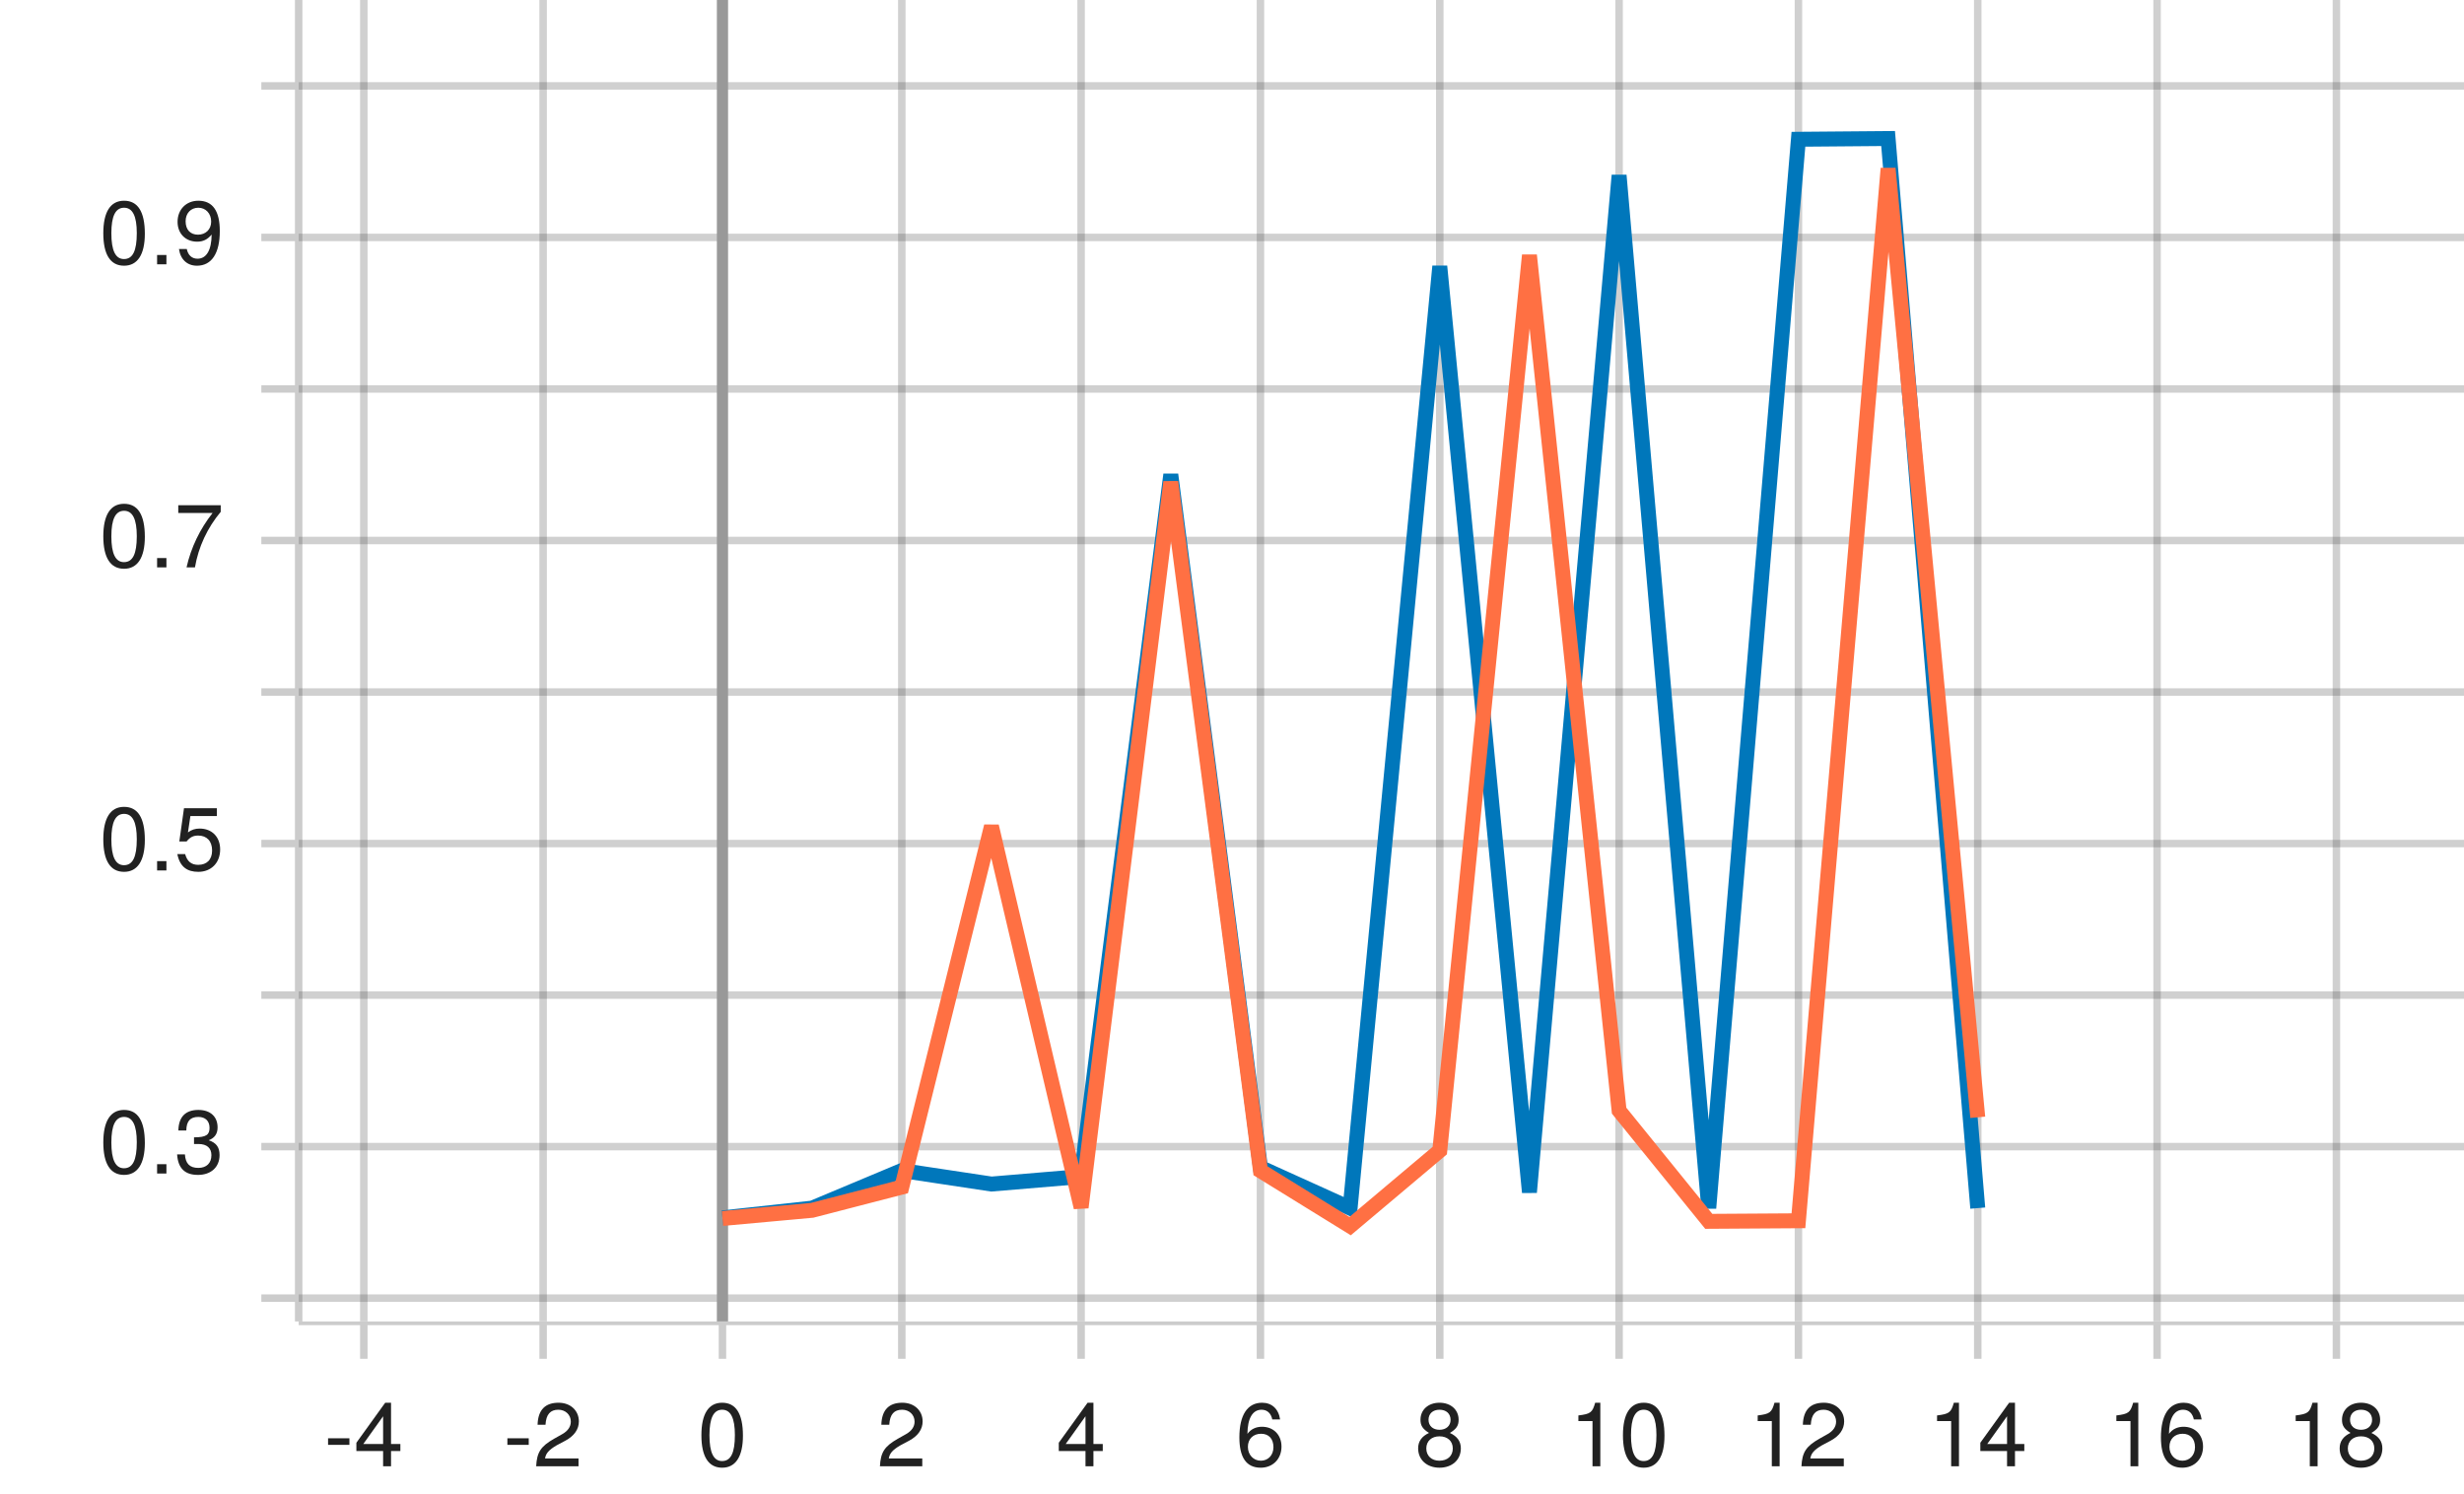
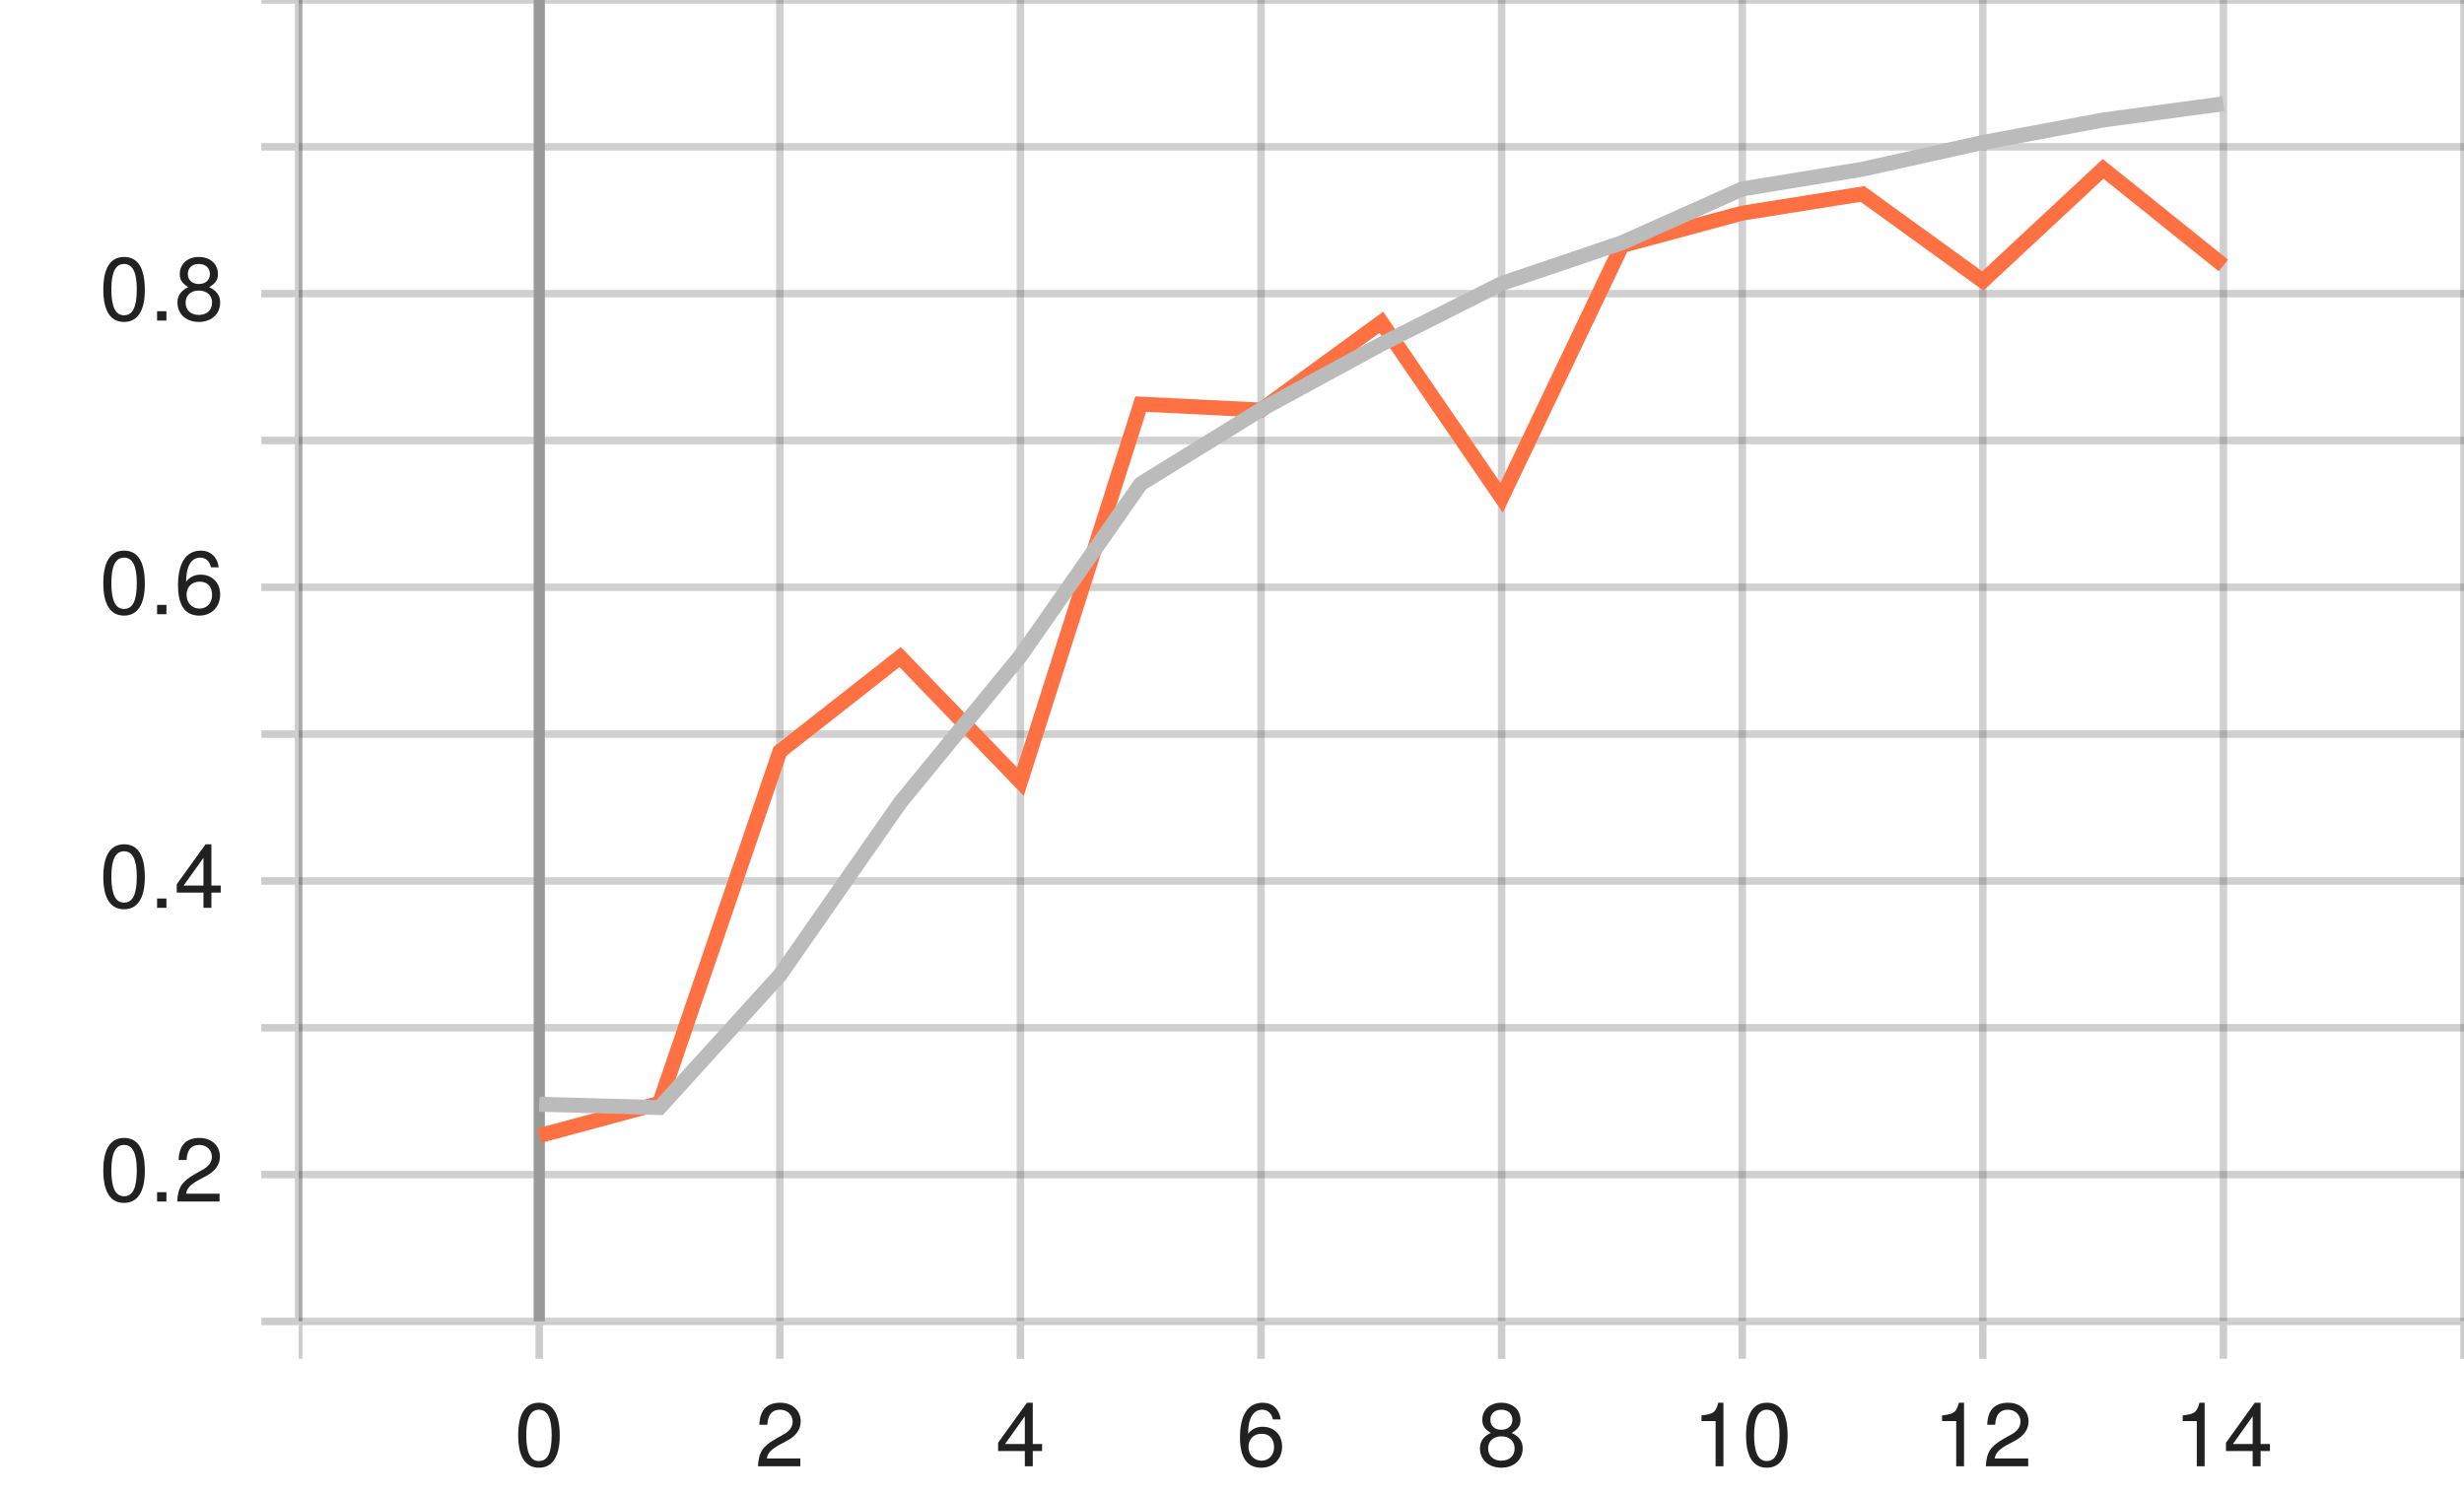
<svg xmlns="http://www.w3.org/2000/svg" viewBox="0 0 330 200">
  <g>
    <g>
      <g>
        <g>
          <g>
-             <line x1="40" y1="173.879" x2="35" y2="173.879" style="visibility: inherit;" fill="rgb(0, 0, 0)" stroke="rgb(204, 204, 204)" stroke-width="1px" />
-             <line x1="40" y1="153.582" x2="35" y2="153.582" style="visibility: inherit;" fill="rgb(0, 0, 0)" stroke="rgb(204, 204, 204)" stroke-width="1px" />
-             <line x1="40" y1="133.286" x2="35" y2="133.286" style="visibility: inherit;" fill="rgb(0, 0, 0)" stroke="rgb(204, 204, 204)" stroke-width="1px" />
-             <line x1="40" y1="112.989" x2="35" y2="112.989" style="visibility: inherit;" fill="rgb(0, 0, 0)" stroke="rgb(204, 204, 204)" stroke-width="1px" />
-             <line x1="40" y1="92.693" x2="35" y2="92.693" style="visibility: inherit;" fill="rgb(0, 0, 0)" stroke="rgb(204, 204, 204)" stroke-width="1px" />
-             <line x1="40" y1="72.396" x2="35" y2="72.396" style="visibility: inherit;" fill="rgb(0, 0, 0)" stroke="rgb(204, 204, 204)" stroke-width="1px" />
-             <line x1="40" y1="52.099" x2="35" y2="52.099" style="visibility: inherit;" fill="rgb(0, 0, 0)" stroke="rgb(204, 204, 204)" stroke-width="1px" />
-             <line x1="40" y1="31.803" x2="35" y2="31.803" style="visibility: inherit;" fill="rgb(0, 0, 0)" stroke="rgb(204, 204, 204)" stroke-width="1px" />
-             <line x1="40" y1="11.506" x2="35" y2="11.506" style="visibility: inherit;" fill="rgb(0, 0, 0)" stroke="rgb(204, 204, 204)" stroke-width="1px" />
+             <line x1="40" y1="177" x2="35" y2="177" style="visibility: inherit;" fill="rgb(0, 0, 0)" stroke="rgb(204, 204, 204)" stroke-width="1px" />
+             <line x1="40" y1="157.333" x2="35" y2="157.333" style="visibility: inherit;" fill="rgb(0, 0, 0)" stroke="rgb(204, 204, 204)" stroke-width="1px" />
+             <line x1="40" y1="137.667" x2="35" y2="137.667" style="visibility: inherit;" fill="rgb(0, 0, 0)" stroke="rgb(204, 204, 204)" stroke-width="1px" />
+             <line x1="40" y1="118" x2="35" y2="118" style="visibility: inherit;" fill="rgb(0, 0, 0)" stroke="rgb(204, 204, 204)" stroke-width="1px" />
+             <line x1="40" y1="98.333" x2="35" y2="98.333" style="visibility: inherit;" fill="rgb(0, 0, 0)" stroke="rgb(204, 204, 204)" stroke-width="1px" />
+             <line x1="40" y1="78.667" x2="35" y2="78.667" style="visibility: inherit;" fill="rgb(0, 0, 0)" stroke="rgb(204, 204, 204)" stroke-width="1px" />
+             <line x1="40" y1="59" x2="35" y2="59" style="visibility: inherit;" fill="rgb(0, 0, 0)" stroke="rgb(204, 204, 204)" stroke-width="1px" />
+             <line x1="40" y1="39.333" x2="35" y2="39.333" style="visibility: inherit;" fill="rgb(0, 0, 0)" stroke="rgb(204, 204, 204)" stroke-width="1px" />
+             <line x1="40" y1="19.667" x2="35" y2="19.667" style="visibility: inherit;" fill="rgb(0, 0, 0)" stroke="rgb(204, 204, 204)" stroke-width="1px" />
+             <line x1="40" y1="0" x2="35" y2="0" style="visibility: inherit;" fill="rgb(0, 0, 0)" stroke="rgb(204, 204, 204)" stroke-width="1px" />
          </g>
          <g transform="translate(30, 0)">
-             <text x="0" y="173.879" dx="0em" dy="0.3em" style="text-anchor: end; visibility: hidden; font-family: &quot;Helvetica Neue&quot;, sans-serif; font-size: 12px; font-weight: 200;" fill="rgb(33, 33, 33)" stroke="none" stroke-width="1px">0.2</text>
-             <text x="0" y="153.582" dx="0em" dy="0.3em" style="text-anchor: end; visibility: inherit; font-family: &quot;Helvetica Neue&quot;, sans-serif; font-size: 12px; font-weight: 200;" fill="rgb(33, 33, 33)" stroke="none" stroke-width="1px">0.3</text>
-             <text x="0" y="133.286" dx="0em" dy="0.3em" style="text-anchor: end; visibility: hidden; font-family: &quot;Helvetica Neue&quot;, sans-serif; font-size: 12px; font-weight: 200;" fill="rgb(33, 33, 33)" stroke="none" stroke-width="1px">0.4</text>
-             <text x="0" y="112.989" dx="0em" dy="0.3em" style="text-anchor: end; visibility: inherit; font-family: &quot;Helvetica Neue&quot;, sans-serif; font-size: 12px; font-weight: 200;" fill="rgb(33, 33, 33)" stroke="none" stroke-width="1px">0.5</text>
-             <text x="0" y="92.693" dx="0em" dy="0.3em" style="text-anchor: end; visibility: hidden; font-family: &quot;Helvetica Neue&quot;, sans-serif; font-size: 12px; font-weight: 200;" fill="rgb(33, 33, 33)" stroke="none" stroke-width="1px">0.6</text>
-             <text x="0" y="72.396" dx="0em" dy="0.3em" style="text-anchor: end; visibility: inherit; font-family: &quot;Helvetica Neue&quot;, sans-serif; font-size: 12px; font-weight: 200;" fill="rgb(33, 33, 33)" stroke="none" stroke-width="1px">0.7</text>
-             <text x="0" y="52.099" dx="0em" dy="0.3em" style="text-anchor: end; visibility: hidden; font-family: &quot;Helvetica Neue&quot;, sans-serif; font-size: 12px; font-weight: 200;" fill="rgb(33, 33, 33)" stroke="none" stroke-width="1px">0.8</text>
-             <text x="0" y="31.803" dx="0em" dy="0.3em" style="text-anchor: end; visibility: inherit; font-family: &quot;Helvetica Neue&quot;, sans-serif; font-size: 12px; font-weight: 200;" fill="rgb(33, 33, 33)" stroke="none" stroke-width="1px">0.9</text>
-             <text x="0" y="11.506" dx="0em" dy="0.3em" style="text-anchor: end; visibility: hidden; font-family: &quot;Helvetica Neue&quot;, sans-serif; font-size: 12px; font-weight: 200;" fill="rgb(33, 33, 33)" stroke="none" stroke-width="1px">1</text>
+             <text x="0" y="177" dx="0em" dy="0.3em" style="text-anchor: end; visibility: hidden; font-family: &quot;Helvetica Neue&quot;, sans-serif; font-size: 12px; font-weight: 200;" fill="rgb(33, 33, 33)" stroke="none" stroke-width="1px">0.1</text>
+             <text x="0" y="157.333" dx="0em" dy="0.3em" style="text-anchor: end; visibility: inherit; font-family: &quot;Helvetica Neue&quot;, sans-serif; font-size: 12px; font-weight: 200;" fill="rgb(33, 33, 33)" stroke="none" stroke-width="1px">0.2</text>
+             <text x="0" y="137.667" dx="0em" dy="0.3em" style="text-anchor: end; visibility: hidden; font-family: &quot;Helvetica Neue&quot;, sans-serif; font-size: 12px; font-weight: 200;" fill="rgb(33, 33, 33)" stroke="none" stroke-width="1px">0.3</text>
+             <text x="0" y="118" dx="0em" dy="0.3em" style="text-anchor: end; visibility: inherit; font-family: &quot;Helvetica Neue&quot;, sans-serif; font-size: 12px; font-weight: 200;" fill="rgb(33, 33, 33)" stroke="none" stroke-width="1px">0.4</text>
+             <text x="0" y="98.333" dx="0em" dy="0.3em" style="text-anchor: end; visibility: hidden; font-family: &quot;Helvetica Neue&quot;, sans-serif; font-size: 12px; font-weight: 200;" fill="rgb(33, 33, 33)" stroke="none" stroke-width="1px">0.5</text>
+             <text x="0" y="78.667" dx="0em" dy="0.3em" style="text-anchor: end; visibility: inherit; font-family: &quot;Helvetica Neue&quot;, sans-serif; font-size: 12px; font-weight: 200;" fill="rgb(33, 33, 33)" stroke="none" stroke-width="1px">0.6</text>
+             <text x="0" y="59" dx="0em" dy="0.3em" style="text-anchor: end; visibility: hidden; font-family: &quot;Helvetica Neue&quot;, sans-serif; font-size: 12px; font-weight: 200;" fill="rgb(33, 33, 33)" stroke="none" stroke-width="1px">0.7</text>
+             <text x="0" y="39.333" dx="0em" dy="0.3em" style="text-anchor: end; visibility: inherit; font-family: &quot;Helvetica Neue&quot;, sans-serif; font-size: 12px; font-weight: 200;" fill="rgb(33, 33, 33)" stroke="none" stroke-width="1px">0.8</text>
+             <text x="0" y="19.667" dx="0em" dy="0.3em" style="text-anchor: end; visibility: hidden; font-family: &quot;Helvetica Neue&quot;, sans-serif; font-size: 12px; font-weight: 200;" fill="rgb(33, 33, 33)" stroke="none" stroke-width="1px">0.9</text>
+             <text x="0" y="0" dx="0em" dy="0.3em" style="text-anchor: end; visibility: hidden; font-family: &quot;Helvetica Neue&quot;, sans-serif; font-size: 12px; font-weight: 200;" fill="rgb(33, 33, 33)" stroke="none" stroke-width="1px">1</text>
          </g>
          <line x1="40" y1="0" x2="40" y2="177" fill="rgb(0, 0, 0)" stroke="rgb(204, 204, 204)" stroke-width="1px" />
        </g>
      </g>
      <g transform="translate(40, 0)" clip-path="url(#clip_0)">
        <clipPath id="clip_0">
          <rect width="290" height="177" />
        </clipPath>
        <g>
          <g>
            <g>
-               <line x1="8.725" y1="0" x2="8.725" y2="177" fill="rgb(0, 0, 0)" stroke="rgb(66, 66, 66)" stroke-width="1px" opacity="0.25" />
-               <line x1="32.742" y1="0" x2="32.742" y2="177" fill="rgb(0, 0, 0)" stroke="rgb(66, 66, 66)" stroke-width="1px" opacity="0.25" />
-               <line x1="56.759" y1="0" x2="56.759" y2="177" fill="rgb(0, 0, 0)" stroke="rgb(66, 66, 66)" stroke-width="1px" opacity="0.25" />
-               <line x1="80.776" y1="0" x2="80.776" y2="177" fill="rgb(0, 0, 0)" stroke="rgb(66, 66, 66)" stroke-width="1px" opacity="0.25" />
-               <line x1="104.793" y1="0" x2="104.793" y2="177" fill="rgb(0, 0, 0)" stroke="rgb(66, 66, 66)" stroke-width="1px" opacity="0.25" />
-               <line x1="128.81" y1="0" x2="128.81" y2="177" fill="rgb(0, 0, 0)" stroke="rgb(66, 66, 66)" stroke-width="1px" opacity="0.25" />
-               <line x1="152.827" y1="0" x2="152.827" y2="177" fill="rgb(0, 0, 0)" stroke="rgb(66, 66, 66)" stroke-width="1px" opacity="0.25" />
-               <line x1="176.844" y1="0" x2="176.844" y2="177" fill="rgb(0, 0, 0)" stroke="rgb(66, 66, 66)" stroke-width="1px" opacity="0.25" />
-               <line x1="200.861" y1="0" x2="200.861" y2="177" fill="rgb(0, 0, 0)" stroke="rgb(66, 66, 66)" stroke-width="1px" opacity="0.25" />
-               <line x1="224.878" y1="0" x2="224.878" y2="177" fill="rgb(0, 0, 0)" stroke="rgb(66, 66, 66)" stroke-width="1px" opacity="0.25" />
-               <line x1="248.895" y1="0" x2="248.895" y2="177" fill="rgb(0, 0, 0)" stroke="rgb(66, 66, 66)" stroke-width="1px" opacity="0.25" />
-               <line x1="272.912" y1="0" x2="272.912" y2="177" fill="rgb(0, 0, 0)" stroke="rgb(66, 66, 66)" stroke-width="1px" opacity="0.25" />
+               <line x1="0" y1="0" x2="0" y2="177" fill="rgb(0, 0, 0)" stroke="rgb(66, 66, 66)" stroke-width="1px" opacity="0.25" />
+               <line x1="32.222" y1="0" x2="32.222" y2="177" fill="rgb(0, 0, 0)" stroke="rgb(66, 66, 66)" stroke-width="1px" opacity="0.25" />
+               <line x1="64.444" y1="0" x2="64.444" y2="177" fill="rgb(0, 0, 0)" stroke="rgb(66, 66, 66)" stroke-width="1px" opacity="0.25" />
+               <line x1="96.667" y1="0" x2="96.667" y2="177" fill="rgb(0, 0, 0)" stroke="rgb(66, 66, 66)" stroke-width="1px" opacity="0.25" />
+               <line x1="128.889" y1="0" x2="128.889" y2="177" fill="rgb(0, 0, 0)" stroke="rgb(66, 66, 66)" stroke-width="1px" opacity="0.25" />
+               <line x1="161.111" y1="0" x2="161.111" y2="177" fill="rgb(0, 0, 0)" stroke="rgb(66, 66, 66)" stroke-width="1px" opacity="0.25" />
+               <line x1="193.333" y1="0" x2="193.333" y2="177" fill="rgb(0, 0, 0)" stroke="rgb(66, 66, 66)" stroke-width="1px" opacity="0.25" />
+               <line x1="225.556" y1="0" x2="225.556" y2="177" fill="rgb(0, 0, 0)" stroke="rgb(66, 66, 66)" stroke-width="1px" opacity="0.25" />
+               <line x1="257.778" y1="0" x2="257.778" y2="177" fill="rgb(0, 0, 0)" stroke="rgb(66, 66, 66)" stroke-width="1px" opacity="0.25" />
+               <line x1="290" y1="0" x2="290" y2="177" fill="rgb(0, 0, 0)" stroke="rgb(66, 66, 66)" stroke-width="1px" opacity="0.25" />
            </g>
            <g>
-               <line x1="0" y1="173.879" x2="290" y2="173.879" fill="rgb(0, 0, 0)" stroke="rgb(66, 66, 66)" stroke-width="1px" opacity="0.25" />
-               <line x1="0" y1="153.582" x2="290" y2="153.582" fill="rgb(0, 0, 0)" stroke="rgb(66, 66, 66)" stroke-width="1px" opacity="0.25" />
-               <line x1="0" y1="133.286" x2="290" y2="133.286" fill="rgb(0, 0, 0)" stroke="rgb(66, 66, 66)" stroke-width="1px" opacity="0.25" />
-               <line x1="0" y1="112.989" x2="290" y2="112.989" fill="rgb(0, 0, 0)" stroke="rgb(66, 66, 66)" stroke-width="1px" opacity="0.25" />
-               <line x1="0" y1="92.693" x2="290" y2="92.693" fill="rgb(0, 0, 0)" stroke="rgb(66, 66, 66)" stroke-width="1px" opacity="0.25" />
-               <line x1="0" y1="72.396" x2="290" y2="72.396" fill="rgb(0, 0, 0)" stroke="rgb(66, 66, 66)" stroke-width="1px" opacity="0.25" />
-               <line x1="0" y1="52.099" x2="290" y2="52.099" fill="rgb(0, 0, 0)" stroke="rgb(66, 66, 66)" stroke-width="1px" opacity="0.25" />
-               <line x1="0" y1="31.803" x2="290" y2="31.803" fill="rgb(0, 0, 0)" stroke="rgb(66, 66, 66)" stroke-width="1px" opacity="0.25" />
-               <line x1="0" y1="11.506" x2="290" y2="11.506" fill="rgb(0, 0, 0)" stroke="rgb(66, 66, 66)" stroke-width="1px" opacity="0.25" />
+               <line x1="0" y1="177" x2="290" y2="177" fill="rgb(0, 0, 0)" stroke="rgb(66, 66, 66)" stroke-width="1px" opacity="0.25" />
+               <line x1="0" y1="157.333" x2="290" y2="157.333" fill="rgb(0, 0, 0)" stroke="rgb(66, 66, 66)" stroke-width="1px" opacity="0.25" />
+               <line x1="0" y1="137.667" x2="290" y2="137.667" fill="rgb(0, 0, 0)" stroke="rgb(66, 66, 66)" stroke-width="1px" opacity="0.25" />
+               <line x1="0" y1="118" x2="290" y2="118" fill="rgb(0, 0, 0)" stroke="rgb(66, 66, 66)" stroke-width="1px" opacity="0.25" />
+               <line x1="0" y1="98.333" x2="290" y2="98.333" fill="rgb(0, 0, 0)" stroke="rgb(66, 66, 66)" stroke-width="1px" opacity="0.25" />
+               <line x1="0" y1="78.667" x2="290" y2="78.667" fill="rgb(0, 0, 0)" stroke="rgb(66, 66, 66)" stroke-width="1px" opacity="0.25" />
+               <line x1="0" y1="59" x2="290" y2="59" fill="rgb(0, 0, 0)" stroke="rgb(66, 66, 66)" stroke-width="1px" opacity="0.25" />
+               <line x1="0" y1="39.333" x2="290" y2="39.333" fill="rgb(0, 0, 0)" stroke="rgb(66, 66, 66)" stroke-width="1px" opacity="0.25" />
+               <line x1="0" y1="19.667" x2="290" y2="19.667" fill="rgb(0, 0, 0)" stroke="rgb(66, 66, 66)" stroke-width="1px" opacity="0.25" />
+               <line x1="0" y1="0" x2="290" y2="0" fill="rgb(0, 0, 0)" stroke="rgb(66, 66, 66)" stroke-width="1px" opacity="0.25" />
            </g>
          </g>
        </g>
        <g>
          <g>
-             <line x1="0" y1="214.472" x2="290" y2="214.472" fill="rgb(0, 0, 0)" stroke="rgb(153, 153, 153)" stroke-width="1.5px" />
+             <line x1="0" y1="196.667" x2="290" y2="196.667" fill="rgb(0, 0, 0)" stroke="rgb(153, 153, 153)" stroke-width="1.5px" />
          </g>
        </g>
        <g>
          <g>
-             <line x1="56.759" y1="0" x2="56.759" y2="177" fill="rgb(0, 0, 0)" stroke="rgb(153, 153, 153)" stroke-width="1.5px" />
+             <line x1="32.222" y1="0" x2="32.222" y2="177" fill="rgb(0, 0, 0)" stroke="rgb(153, 153, 153)" stroke-width="1.5px" />
          </g>
        </g>
        <g>
          <g>
            <g>
              <g>
                <g>
-                   <path stroke="rgb(0, 119, 187)" stroke-width="2px" d="M56.759,163.127L68.768,161.818L80.776,156.784L92.785,158.596L104.793,157.589L116.802,63.557L128.81,156.381L140.819,161.818L152.827,35.669L164.836,159.704L176.844,23.487L188.853,161.818L200.861,18.654L212.87,18.554L224.878,161.818" style="fill: none;" fill="none" />
+                   <path stroke="rgb(255, 112, 67)" stroke-width="2px" d="M32.222,152.118L48.333,147.772L64.444,100.655L80.556,88.011L96.667,104.705L112.778,54.13L128.889,54.92L145,43.166L161.111,66.675L177.222,32.893L193.333,28.547L209.444,25.979L225.556,37.634L241.667,22.62L257.778,35.56" style="fill: none;" fill="none" />
                </g>
                <g>
-                   <path stroke="rgb(255, 112, 67)" stroke-width="2px" d="M56.759,163.208L68.768,162.113L80.776,159.004L92.785,110.671L104.793,161.731L116.802,64.554L128.81,156.813L140.819,164.228L152.827,154.112L164.836,34.183L176.844,148.762L188.853,163.591L200.861,163.514L212.87,22.564L224.878,149.654" style="fill: none;" fill="none" />
+                   <path stroke="rgb(187, 187, 187)" stroke-width="2px" d="M32.222,147.907L48.333,148.352L64.444,130.626L80.556,107.517L96.667,87.866L112.778,64.807L128.889,54.857L145,46.093L161.111,37.971L177.222,32.514L193.333,25.305L209.444,22.664L225.556,19.084L241.667,16.072L257.778,13.899" style="fill: none;" fill="none" />
                </g>
              </g>
            </g>
          </g>
        </g>
      </g>
      <g transform="translate(40, 177)" clip-path="url(#clip_1)">
        <clipPath id="clip_1">
          <rect width="290" height="23" />
        </clipPath>
        <g>
          <g>
-             <line x1="8.725" y1="0" x2="8.725" y2="5" style="visibility: inherit;" fill="rgb(0, 0, 0)" stroke="rgb(204, 204, 204)" stroke-width="1px" />
-             <line x1="32.742" y1="0" x2="32.742" y2="5" style="visibility: inherit;" fill="rgb(0, 0, 0)" stroke="rgb(204, 204, 204)" stroke-width="1px" />
-             <line x1="56.759" y1="0" x2="56.759" y2="5" style="visibility: inherit;" fill="rgb(0, 0, 0)" stroke="rgb(204, 204, 204)" stroke-width="1px" />
-             <line x1="80.776" y1="0" x2="80.776" y2="5" style="visibility: inherit;" fill="rgb(0, 0, 0)" stroke="rgb(204, 204, 204)" stroke-width="1px" />
-             <line x1="104.793" y1="0" x2="104.793" y2="5" style="visibility: inherit;" fill="rgb(0, 0, 0)" stroke="rgb(204, 204, 204)" stroke-width="1px" />
-             <line x1="128.81" y1="0" x2="128.81" y2="5" style="visibility: inherit;" fill="rgb(0, 0, 0)" stroke="rgb(204, 204, 204)" stroke-width="1px" />
-             <line x1="152.827" y1="0" x2="152.827" y2="5" style="visibility: inherit;" fill="rgb(0, 0, 0)" stroke="rgb(204, 204, 204)" stroke-width="1px" />
-             <line x1="176.844" y1="0" x2="176.844" y2="5" style="visibility: inherit;" fill="rgb(0, 0, 0)" stroke="rgb(204, 204, 204)" stroke-width="1px" />
-             <line x1="200.861" y1="0" x2="200.861" y2="5" style="visibility: inherit;" fill="rgb(0, 0, 0)" stroke="rgb(204, 204, 204)" stroke-width="1px" />
-             <line x1="224.878" y1="0" x2="224.878" y2="5" style="visibility: inherit;" fill="rgb(0, 0, 0)" stroke="rgb(204, 204, 204)" stroke-width="1px" />
-             <line x1="248.895" y1="0" x2="248.895" y2="5" style="visibility: inherit;" fill="rgb(0, 0, 0)" stroke="rgb(204, 204, 204)" stroke-width="1px" />
-             <line x1="272.912" y1="0" x2="272.912" y2="5" style="visibility: inherit;" fill="rgb(0, 0, 0)" stroke="rgb(204, 204, 204)" stroke-width="1px" />
+             <line x1="0" y1="0" x2="0" y2="5" style="visibility: inherit;" fill="rgb(0, 0, 0)" stroke="rgb(204, 204, 204)" stroke-width="1px" />
+             <line x1="32.222" y1="0" x2="32.222" y2="5" style="visibility: inherit;" fill="rgb(0, 0, 0)" stroke="rgb(204, 204, 204)" stroke-width="1px" />
+             <line x1="64.444" y1="0" x2="64.444" y2="5" style="visibility: inherit;" fill="rgb(0, 0, 0)" stroke="rgb(204, 204, 204)" stroke-width="1px" />
+             <line x1="96.667" y1="0" x2="96.667" y2="5" style="visibility: inherit;" fill="rgb(0, 0, 0)" stroke="rgb(204, 204, 204)" stroke-width="1px" />
+             <line x1="128.889" y1="0" x2="128.889" y2="5" style="visibility: inherit;" fill="rgb(0, 0, 0)" stroke="rgb(204, 204, 204)" stroke-width="1px" />
+             <line x1="161.111" y1="0" x2="161.111" y2="5" style="visibility: inherit;" fill="rgb(0, 0, 0)" stroke="rgb(204, 204, 204)" stroke-width="1px" />
+             <line x1="193.333" y1="0" x2="193.333" y2="5" style="visibility: inherit;" fill="rgb(0, 0, 0)" stroke="rgb(204, 204, 204)" stroke-width="1px" />
+             <line x1="225.556" y1="0" x2="225.556" y2="5" style="visibility: inherit;" fill="rgb(0, 0, 0)" stroke="rgb(204, 204, 204)" stroke-width="1px" />
+             <line x1="257.778" y1="0" x2="257.778" y2="5" style="visibility: inherit;" fill="rgb(0, 0, 0)" stroke="rgb(204, 204, 204)" stroke-width="1px" />
+             <line x1="290" y1="0" x2="290" y2="5" style="visibility: inherit;" fill="rgb(0, 0, 0)" stroke="rgb(204, 204, 204)" stroke-width="1px" />
          </g>
          <g transform="translate(0, 8)">
-             <text x="8.725" y="0" dx="0em" dy="0.95em" style="text-anchor: middle; visibility: inherit; font-family: &quot;Helvetica Neue&quot;, sans-serif; font-size: 12px; font-weight: 200;" fill="rgb(33, 33, 33)" stroke="none" stroke-width="1px">-4</text>
-             <text x="32.742" y="0" dx="0em" dy="0.95em" style="text-anchor: middle; visibility: inherit; font-family: &quot;Helvetica Neue&quot;, sans-serif; font-size: 12px; font-weight: 200;" fill="rgb(33, 33, 33)" stroke="none" stroke-width="1px">-2</text>
-             <text x="56.759" y="0" dx="0em" dy="0.95em" style="text-anchor: middle; visibility: inherit; font-family: &quot;Helvetica Neue&quot;, sans-serif; font-size: 12px; font-weight: 200;" fill="rgb(33, 33, 33)" stroke="none" stroke-width="1px">0</text>
-             <text x="80.776" y="0" dx="0em" dy="0.95em" style="text-anchor: middle; visibility: inherit; font-family: &quot;Helvetica Neue&quot;, sans-serif; font-size: 12px; font-weight: 200;" fill="rgb(33, 33, 33)" stroke="none" stroke-width="1px">2</text>
-             <text x="104.793" y="0" dx="0em" dy="0.95em" style="text-anchor: middle; visibility: inherit; font-family: &quot;Helvetica Neue&quot;, sans-serif; font-size: 12px; font-weight: 200;" fill="rgb(33, 33, 33)" stroke="none" stroke-width="1px">4</text>
-             <text x="128.81" y="0" dx="0em" dy="0.95em" style="text-anchor: middle; visibility: inherit; font-family: &quot;Helvetica Neue&quot;, sans-serif; font-size: 12px; font-weight: 200;" fill="rgb(33, 33, 33)" stroke="none" stroke-width="1px">6</text>
-             <text x="152.827" y="0" dx="0em" dy="0.95em" style="text-anchor: middle; visibility: inherit; font-family: &quot;Helvetica Neue&quot;, sans-serif; font-size: 12px; font-weight: 200;" fill="rgb(33, 33, 33)" stroke="none" stroke-width="1px">8</text>
-             <text x="176.844" y="0" dx="0em" dy="0.95em" style="text-anchor: middle; visibility: inherit; font-family: &quot;Helvetica Neue&quot;, sans-serif; font-size: 12px; font-weight: 200;" fill="rgb(33, 33, 33)" stroke="none" stroke-width="1px">10</text>
-             <text x="200.861" y="0" dx="0em" dy="0.95em" style="text-anchor: middle; visibility: inherit; font-family: &quot;Helvetica Neue&quot;, sans-serif; font-size: 12px; font-weight: 200;" fill="rgb(33, 33, 33)" stroke="none" stroke-width="1px">12</text>
-             <text x="224.878" y="0" dx="0em" dy="0.95em" style="text-anchor: middle; visibility: inherit; font-family: &quot;Helvetica Neue&quot;, sans-serif; font-size: 12px; font-weight: 200;" fill="rgb(33, 33, 33)" stroke="none" stroke-width="1px">14</text>
-             <text x="248.895" y="0" dx="0em" dy="0.95em" style="text-anchor: middle; visibility: inherit; font-family: &quot;Helvetica Neue&quot;, sans-serif; font-size: 12px; font-weight: 200;" fill="rgb(33, 33, 33)" stroke="none" stroke-width="1px">16</text>
-             <text x="272.912" y="0" dx="0em" dy="0.95em" style="text-anchor: middle; visibility: inherit; font-family: &quot;Helvetica Neue&quot;, sans-serif; font-size: 12px; font-weight: 200;" fill="rgb(33, 33, 33)" stroke="none" stroke-width="1px">18</text>
+             <text x="0" y="0" dx="0em" dy="0.95em" style="text-anchor: middle; visibility: hidden; font-family: &quot;Helvetica Neue&quot;, sans-serif; font-size: 12px; font-weight: 200;" fill="rgb(33, 33, 33)" stroke="none" stroke-width="1px">-2</text>
+             <text x="32.222" y="0" dx="0em" dy="0.95em" style="text-anchor: middle; visibility: inherit; font-family: &quot;Helvetica Neue&quot;, sans-serif; font-size: 12px; font-weight: 200;" fill="rgb(33, 33, 33)" stroke="none" stroke-width="1px">0</text>
+             <text x="64.444" y="0" dx="0em" dy="0.95em" style="text-anchor: middle; visibility: inherit; font-family: &quot;Helvetica Neue&quot;, sans-serif; font-size: 12px; font-weight: 200;" fill="rgb(33, 33, 33)" stroke="none" stroke-width="1px">2</text>
+             <text x="96.667" y="0" dx="0em" dy="0.95em" style="text-anchor: middle; visibility: inherit; font-family: &quot;Helvetica Neue&quot;, sans-serif; font-size: 12px; font-weight: 200;" fill="rgb(33, 33, 33)" stroke="none" stroke-width="1px">4</text>
+             <text x="128.889" y="0" dx="0em" dy="0.95em" style="text-anchor: middle; visibility: inherit; font-family: &quot;Helvetica Neue&quot;, sans-serif; font-size: 12px; font-weight: 200;" fill="rgb(33, 33, 33)" stroke="none" stroke-width="1px">6</text>
+             <text x="161.111" y="0" dx="0em" dy="0.95em" style="text-anchor: middle; visibility: inherit; font-family: &quot;Helvetica Neue&quot;, sans-serif; font-size: 12px; font-weight: 200;" fill="rgb(33, 33, 33)" stroke="none" stroke-width="1px">8</text>
+             <text x="193.333" y="0" dx="0em" dy="0.95em" style="text-anchor: middle; visibility: inherit; font-family: &quot;Helvetica Neue&quot;, sans-serif; font-size: 12px; font-weight: 200;" fill="rgb(33, 33, 33)" stroke="none" stroke-width="1px">10</text>
+             <text x="225.556" y="0" dx="0em" dy="0.95em" style="text-anchor: middle; visibility: inherit; font-family: &quot;Helvetica Neue&quot;, sans-serif; font-size: 12px; font-weight: 200;" fill="rgb(33, 33, 33)" stroke="none" stroke-width="1px">12</text>
+             <text x="257.778" y="0" dx="0em" dy="0.95em" style="text-anchor: middle; visibility: inherit; font-family: &quot;Helvetica Neue&quot;, sans-serif; font-size: 12px; font-weight: 200;" fill="rgb(33, 33, 33)" stroke="none" stroke-width="1px">14</text>
+             <text x="290" y="0" dx="0em" dy="0.95em" style="text-anchor: middle; visibility: hidden; font-family: &quot;Helvetica Neue&quot;, sans-serif; font-size: 12px; font-weight: 200;" fill="rgb(33, 33, 33)" stroke="none" stroke-width="1px">16</text>
          </g>
          <line x1="0" y1="0" x2="290" y2="0" fill="rgb(0, 0, 0)" stroke="rgb(204, 204, 204)" stroke-width="1px" />
        </g>
      </g>
    </g>
  </g>
</svg>
